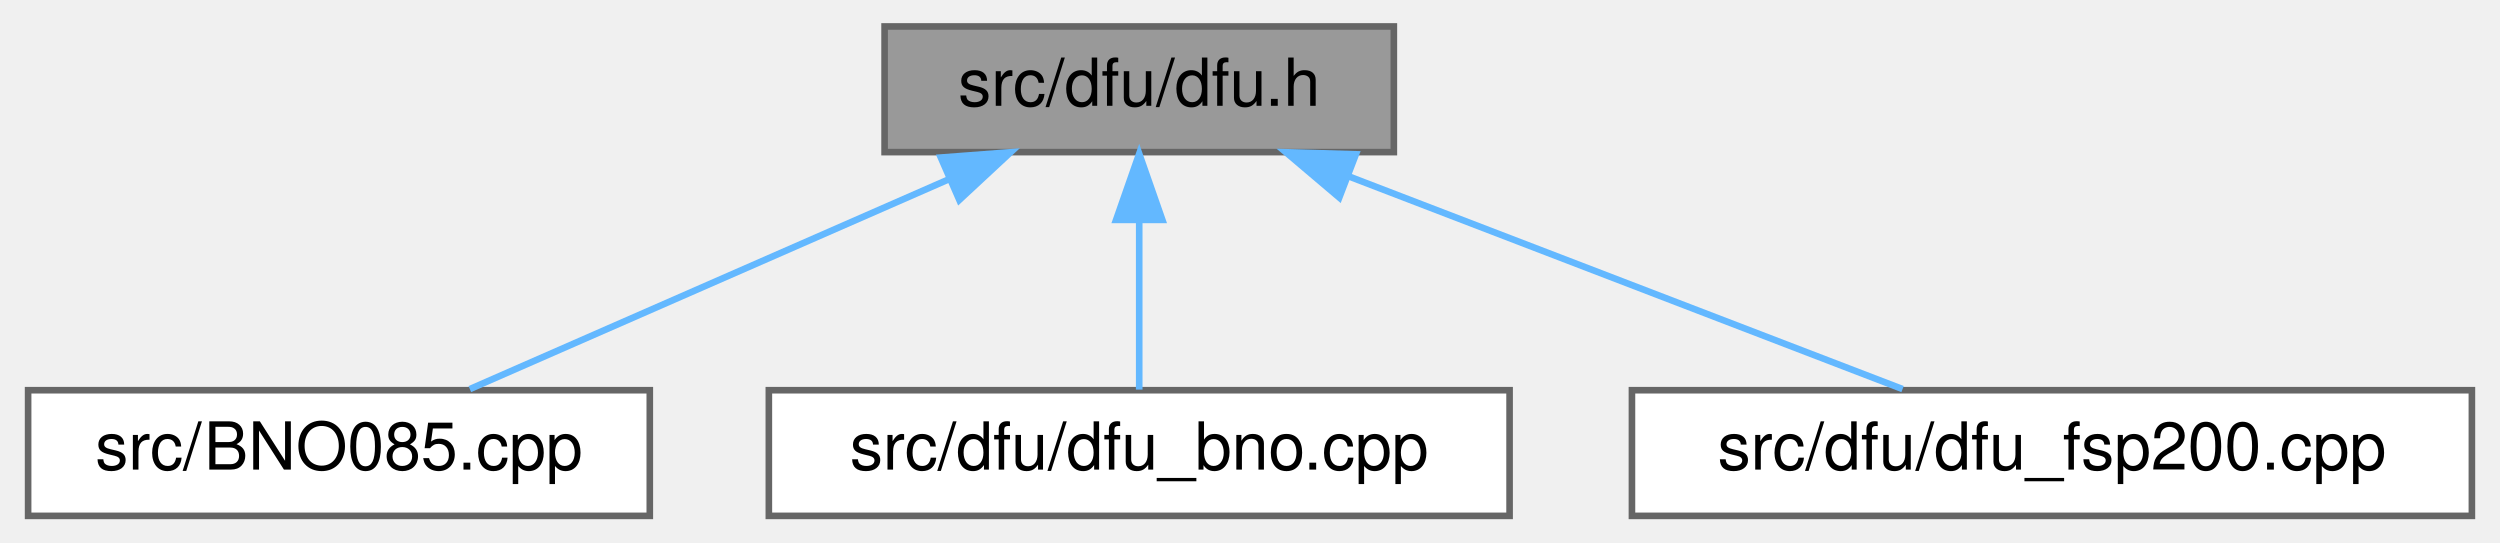
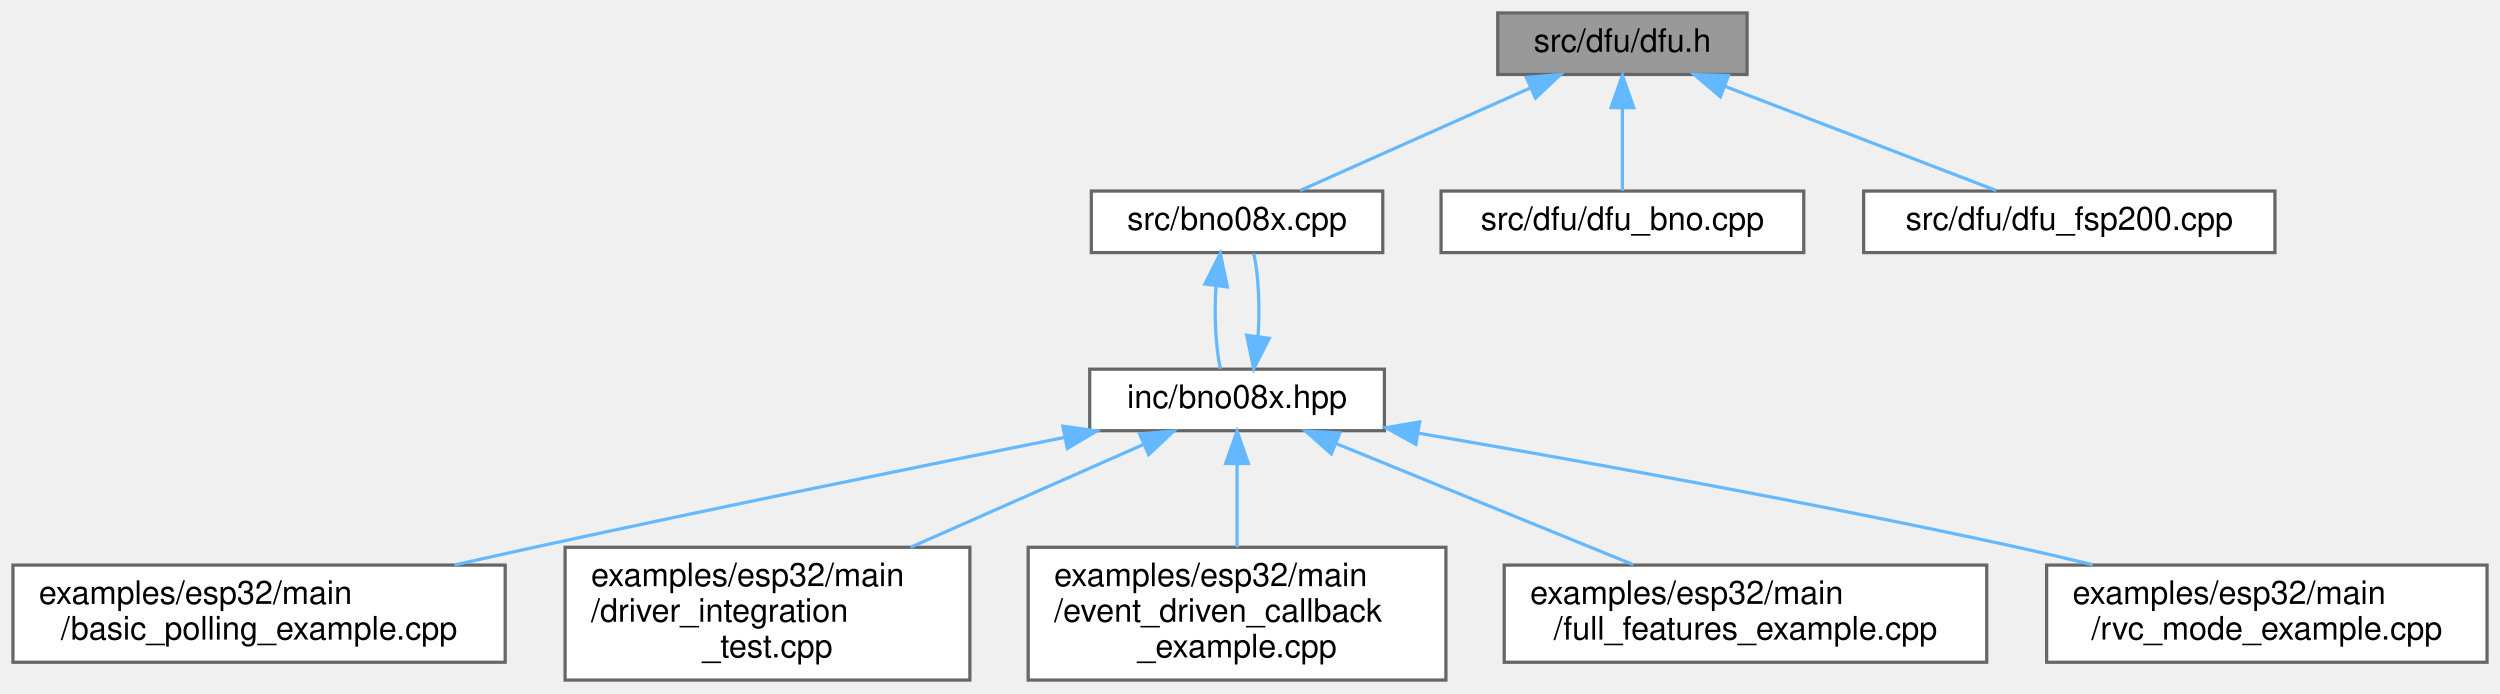
- <svg xmlns="http://www.w3.org/2000/svg" xmlns:xlink="http://www.w3.org/1999/xlink" width="378pt" height="82pt" viewBox="0.00 0.00 377.50 82.00">
-   <g id="graph0" class="graph" transform="scale(1 1) rotate(0) translate(4 78)">
+ <svg xmlns="http://www.w3.org/2000/svg" xmlns:xlink="http://www.w3.org/1999/xlink" width="772pt" height="214pt" viewBox="0.00 0.00 772.00 214.00">
+   <g id="graph0" class="graph" transform="scale(1 1) rotate(0) translate(4 210)">
    <g id="Node000001" class="node">
      <g id="a_Node000001">
        <a xlink:title=" ">
-           <polygon fill="#999999" stroke="#666666" points="206.5,-74 129.5,-74 129.5,-55 206.5,-55 206.5,-74" />
-           <text text-anchor="middle" x="168" y="-62" font-family="Helvetica,sans-Serif" font-size="10.00">src/dfu/dfu.h</text>
+           <polygon fill="#999999" stroke="#666666" points="535.5,-206 458.5,-206 458.5,-187 535.5,-187 535.5,-206" />
+           <text text-anchor="middle" x="497" y="-194" font-family="Helvetica,sans-Serif" font-size="10.00">src/dfu/dfu.h</text>
        </a>
      </g>
    </g>
    <g id="Node000002" class="node">
      <g id="a_Node000002">
-         <a xlink:href="BNO085_8cpp.html" target="_top" xlink:title="Implementation of the BNO085 C++ driver.">
-           <polygon fill="white" stroke="#666666" points="94,-19 0,-19 0,0 94,0 94,-19" />
-           <text text-anchor="middle" x="47" y="-7" font-family="Helvetica,sans-Serif" font-size="10.00">src/BNO085.cpp</text>
+         <a xlink:href="bno08x_8cpp.html" target="_top" xlink:title="Template implementation of the BNO08x C++ driver.">
+           <polygon fill="white" stroke="#666666" points="423,-151 333,-151 333,-132 423,-132 423,-151" />
+           <text text-anchor="middle" x="378" y="-139" font-family="Helvetica,sans-Serif" font-size="10.00">src/bno08x.cpp</text>
        </a>
      </g>
    </g>
    <g id="edge1_Node000001_Node000002" class="edge">
      <g id="a_edge1_Node000001_Node000002">
        <a xlink:title=" ">
-           <path fill="none" stroke="#63b8ff" d="M139.23,-50.9C116.88,-41.11 86.48,-27.79 66.79,-19.17" />
-           <polygon fill="#63b8ff" stroke="#63b8ff" points="138,-54.18 148.56,-54.98 140.8,-47.77 138,-54.18" />
+           <path fill="none" stroke="#63b8ff" d="M468.7,-182.9C446.72,-173.11 416.82,-159.79 397.47,-151.17" />
+           <polygon fill="#63b8ff" stroke="#63b8ff" points="467.32,-186.11 477.88,-186.98 470.17,-179.72 467.32,-186.11" />
+         </a>
+       </g>
+     </g>
+     <g id="Node000009" class="node">
+       <g id="a_Node000009">
+         <a xlink:href="dfu__bno_8cpp.html" target="_top" xlink:title=" ">
+           <polygon fill="white" stroke="#666666" points="553,-151 441,-151 441,-132 553,-132 553,-151" />
+           <text text-anchor="middle" x="497" y="-139" font-family="Helvetica,sans-Serif" font-size="10.00">src/dfu/dfu_bno.cpp</text>
+         </a>
+       </g>
+     </g>
+     <g id="edge9_Node000001_Node000009" class="edge">
+       <g id="a_edge9_Node000001_Node000009">
+         <a xlink:title=" ">
+           <path fill="none" stroke="#63b8ff" d="M497,-176.66C497,-167.93 497,-157.99 497,-151.09" />
+           <polygon fill="#63b8ff" stroke="#63b8ff" points="493.5,-176.75 497,-186.75 500.5,-176.75 493.5,-176.75" />
+         </a>
+       </g>
+     </g>
+     <g id="Node000010" class="node">
+       <g id="a_Node000010">
+         <a xlink:href="dfu__fsp200_8cpp.html" target="_top" xlink:title=" ">
+           <polygon fill="white" stroke="#666666" points="698.5,-151 571.5,-151 571.5,-132 698.5,-132 698.5,-151" />
+           <text text-anchor="middle" x="635" y="-139" font-family="Helvetica,sans-Serif" font-size="10.00">src/dfu/dfu_fsp200.cpp</text>
+         </a>
+       </g>
+     </g>
+     <g id="edge10_Node000001_Node000010" class="edge">
+       <g id="a_edge10_Node000001_Node000010">
+         <a xlink:title=" ">
+           <path fill="none" stroke="#63b8ff" d="M528.79,-183.29C554.37,-173.47 589.67,-159.91 612.42,-151.17" />
+           <polygon fill="#63b8ff" stroke="#63b8ff" points="527.25,-180.13 519.17,-186.98 529.76,-186.67 527.25,-180.13" />
        </a>
      </g>
    </g>
    <g id="Node000003" class="node">
      <g id="a_Node000003">
-         <a xlink:href="dfu__bno_8cpp.html" target="_top" xlink:title=" ">
-           <polygon fill="white" stroke="#666666" points="224,-19 112,-19 112,0 224,0 224,-19" />
-           <text text-anchor="middle" x="168" y="-7" font-family="Helvetica,sans-Serif" font-size="10.00">src/dfu/dfu_bno.cpp</text>
+         <a xlink:href="bno08x_8hpp.html" target="_top" xlink:title="High level C++ interface for the BNO08x IMU family.">
+           <polygon fill="white" stroke="#666666" points="423.5,-96 332.5,-96 332.5,-77 423.5,-77 423.5,-96" />
+           <text text-anchor="middle" x="378" y="-84" font-family="Helvetica,sans-Serif" font-size="10.00">inc/bno08x.hpp</text>
        </a>
      </g>
    </g>
-     <g id="edge2_Node000001_Node000003" class="edge">
-       <g id="a_edge2_Node000001_Node000003">
+     <g id="edge2_Node000002_Node000003" class="edge">
+       <g id="a_edge2_Node000002_Node000003">
        <a xlink:title=" ">
-           <path fill="none" stroke="#63b8ff" d="M168,-44.66C168,-35.93 168,-25.99 168,-19.09" />
-           <polygon fill="#63b8ff" stroke="#63b8ff" points="164.5,-44.75 168,-54.75 171.5,-44.75 164.5,-44.75" />
+           <path fill="none" stroke="#63b8ff" d="M371.51,-121.66C370.91,-112.93 371.36,-102.99 372.87,-96.09" />
+           <polygon fill="#63b8ff" stroke="#63b8ff" points="368.06,-122.29 372.83,-131.75 375,-121.38 368.06,-122.29" />
+         </a>
+       </g>
+     </g>
+     <g id="edge8_Node000003_Node000002" class="edge">
+       <g id="a_edge8_Node000003_Node000002">
+         <a xlink:title=" ">
+           <path fill="none" stroke="#63b8ff" d="M384.48,-106.13C385.1,-114.85 384.66,-124.8 383.17,-131.75" />
+           <polygon fill="#63b8ff" stroke="#63b8ff" points="387.93,-105.53 383.13,-96.09 380.99,-106.47 387.93,-105.53" />
        </a>
      </g>
    </g>
    <g id="Node000004" class="node">
      <g id="a_Node000004">
-         <a xlink:href="dfu__fsp200_8cpp.html" target="_top" xlink:title=" ">
-           <polygon fill="white" stroke="#666666" points="369.5,-19 242.5,-19 242.5,0 369.5,0 369.5,-19" />
-           <text text-anchor="middle" x="306" y="-7" font-family="Helvetica,sans-Serif" font-size="10.00">src/dfu/dfu_fsp200.cpp</text>
+         <a xlink:href="basic__polling__example_8cpp.html" target="_top" xlink:title="Basic polling mode example with orientation and linear acceleration.">
+           <polygon fill="white" stroke="#666666" points="152,-35.5 0,-35.5 0,-5.5 152,-5.5 152,-35.5" />
+           <text text-anchor="start" x="8" y="-23.5" font-family="Helvetica,sans-Serif" font-size="10.00">examples/esp32/main</text>
+           <text text-anchor="middle" x="76" y="-12.5" font-family="Helvetica,sans-Serif" font-size="10.00">/basic_polling_example.cpp</text>
        </a>
      </g>
    </g>
-     <g id="edge3_Node000001_Node000004" class="edge">
-       <g id="a_edge3_Node000001_Node000004">
+     <g id="edge3_Node000003_Node000004" class="edge">
+       <g id="a_edge3_Node000003_Node000004">
        <a xlink:title=" ">
-           <path fill="none" stroke="#63b8ff" d="M199.79,-51.29C225.37,-41.47 260.67,-27.91 283.42,-19.17" />
-           <polygon fill="#63b8ff" stroke="#63b8ff" points="198.25,-48.13 190.17,-54.98 200.76,-54.67 198.25,-48.13" />
+           <path fill="none" stroke="#63b8ff" d="M324.81,-74.95C280.83,-66.14 216.78,-53.12 161,-41 153.01,-39.26 144.61,-37.39 136.33,-35.52" />
+           <polygon fill="#63b8ff" stroke="#63b8ff" points="324.22,-78.4 334.71,-76.93 325.59,-71.54 324.22,-78.4" />
+         </a>
+       </g>
+     </g>
+     <g id="Node000005" class="node">
+       <g id="a_Node000005">
+         <a xlink:href="driver__integration__test_8cpp.html" target="_top" xlink:title="Comprehensive Integration Test Suite for BNO08x Driver.">
+           <polygon fill="white" stroke="#666666" points="295.5,-41 170.5,-41 170.5,0 295.5,0 295.5,-41" />
+           <text text-anchor="start" x="178.5" y="-29" font-family="Helvetica,sans-Serif" font-size="10.00">examples/esp32/main</text>
+           <text text-anchor="start" x="178.5" y="-18" font-family="Helvetica,sans-Serif" font-size="10.00">/driver_integration</text>
+           <text text-anchor="middle" x="233" y="-7" font-family="Helvetica,sans-Serif" font-size="10.00">_test.cpp</text>
+         </a>
+       </g>
+     </g>
+     <g id="edge4_Node000003_Node000005" class="edge">
+       <g id="a_edge4_Node000003_Node000005">
+         <a xlink:title=" ">
+           <path fill="none" stroke="#63b8ff" d="M349.28,-72.83C328.71,-63.75 300.62,-51.35 277.2,-41.01" />
+           <polygon fill="#63b8ff" stroke="#63b8ff" points="347.88,-76.03 358.44,-76.87 350.71,-69.63 347.88,-76.03" />
+         </a>
+       </g>
+     </g>
+     <g id="Node000006" class="node">
+       <g id="a_Node000006">
+         <a xlink:href="event__driven__callback__example_8cpp.html" target="_top" xlink:title="Event-driven callback example with step counter and tap detector.">
+           <polygon fill="white" stroke="#666666" points="442.5,-41 313.5,-41 313.5,0 442.5,0 442.5,-41" />
+           <text text-anchor="start" x="321.5" y="-29" font-family="Helvetica,sans-Serif" font-size="10.00">examples/esp32/main</text>
+           <text text-anchor="start" x="321.5" y="-18" font-family="Helvetica,sans-Serif" font-size="10.00">/event_driven_callback</text>
+           <text text-anchor="middle" x="378" y="-7" font-family="Helvetica,sans-Serif" font-size="10.00">_example.cpp</text>
+         </a>
+       </g>
+     </g>
+     <g id="edge5_Node000003_Node000006" class="edge">
+       <g id="a_edge5_Node000003_Node000006">
+         <a xlink:title=" ">
+           <path fill="none" stroke="#63b8ff" d="M378,-66.63C378,-58.56 378,-49.15 378,-41.01" />
+           <polygon fill="#63b8ff" stroke="#63b8ff" points="374.5,-66.87 378,-76.87 381.5,-66.87 374.5,-66.87" />
+         </a>
+       </g>
+     </g>
+     <g id="Node000007" class="node">
+       <g id="a_Node000007">
+         <a xlink:href="full__features__example_8cpp.html" target="_top" xlink:title="Comprehensive example demonstrating all BNO08x features.">
+           <polygon fill="white" stroke="#666666" points="609.5,-35.5 460.5,-35.5 460.5,-5.5 609.5,-5.5 609.5,-35.5" />
+           <text text-anchor="start" x="468.5" y="-23.5" font-family="Helvetica,sans-Serif" font-size="10.00">examples/esp32/main</text>
+           <text text-anchor="middle" x="535" y="-12.5" font-family="Helvetica,sans-Serif" font-size="10.00">/full_features_example.cpp</text>
+         </a>
+       </g>
+     </g>
+     <g id="edge6_Node000003_Node000007" class="edge">
+       <g id="a_edge6_Node000003_Node000007">
+         <a xlink:title=" ">
+           <path fill="none" stroke="#63b8ff" d="M408.65,-73C434.99,-62.27 472.94,-46.8 500.37,-35.62" />
+           <polygon fill="#63b8ff" stroke="#63b8ff" points="407.11,-69.85 399.17,-76.87 409.76,-76.33 407.11,-69.85" />
+         </a>
+       </g>
+     </g>
+     <g id="Node000008" class="node">
+       <g id="a_Node000008">
+         <a xlink:href="rvc__mode__example_8cpp.html" target="_top" xlink:title="RVC (Reduced Vector Computation) mode example.">
+           <polygon fill="white" stroke="#666666" points="764,-35.5 628,-35.5 628,-5.5 764,-5.5 764,-35.5" />
+           <text text-anchor="start" x="636" y="-23.5" font-family="Helvetica,sans-Serif" font-size="10.00">examples/esp32/main</text>
+           <text text-anchor="middle" x="696" y="-12.5" font-family="Helvetica,sans-Serif" font-size="10.00">/rvc_mode_example.cpp</text>
+         </a>
+       </g>
+     </g>
+     <g id="edge7_Node000003_Node000008" class="edge">
+       <g id="a_edge7_Node000003_Node000008">
+         <a xlink:title=" ">
+           <path fill="none" stroke="#63b8ff" d="M434.01,-76.23C482.99,-67.86 555.94,-54.79 619,-41 626.54,-39.35 634.47,-37.49 642.26,-35.59" />
+           <polygon fill="#63b8ff" stroke="#63b8ff" points="433.2,-72.81 423.93,-77.94 434.38,-79.71 433.2,-72.81" />
        </a>
      </g>
    </g>
  </g>
</svg>
